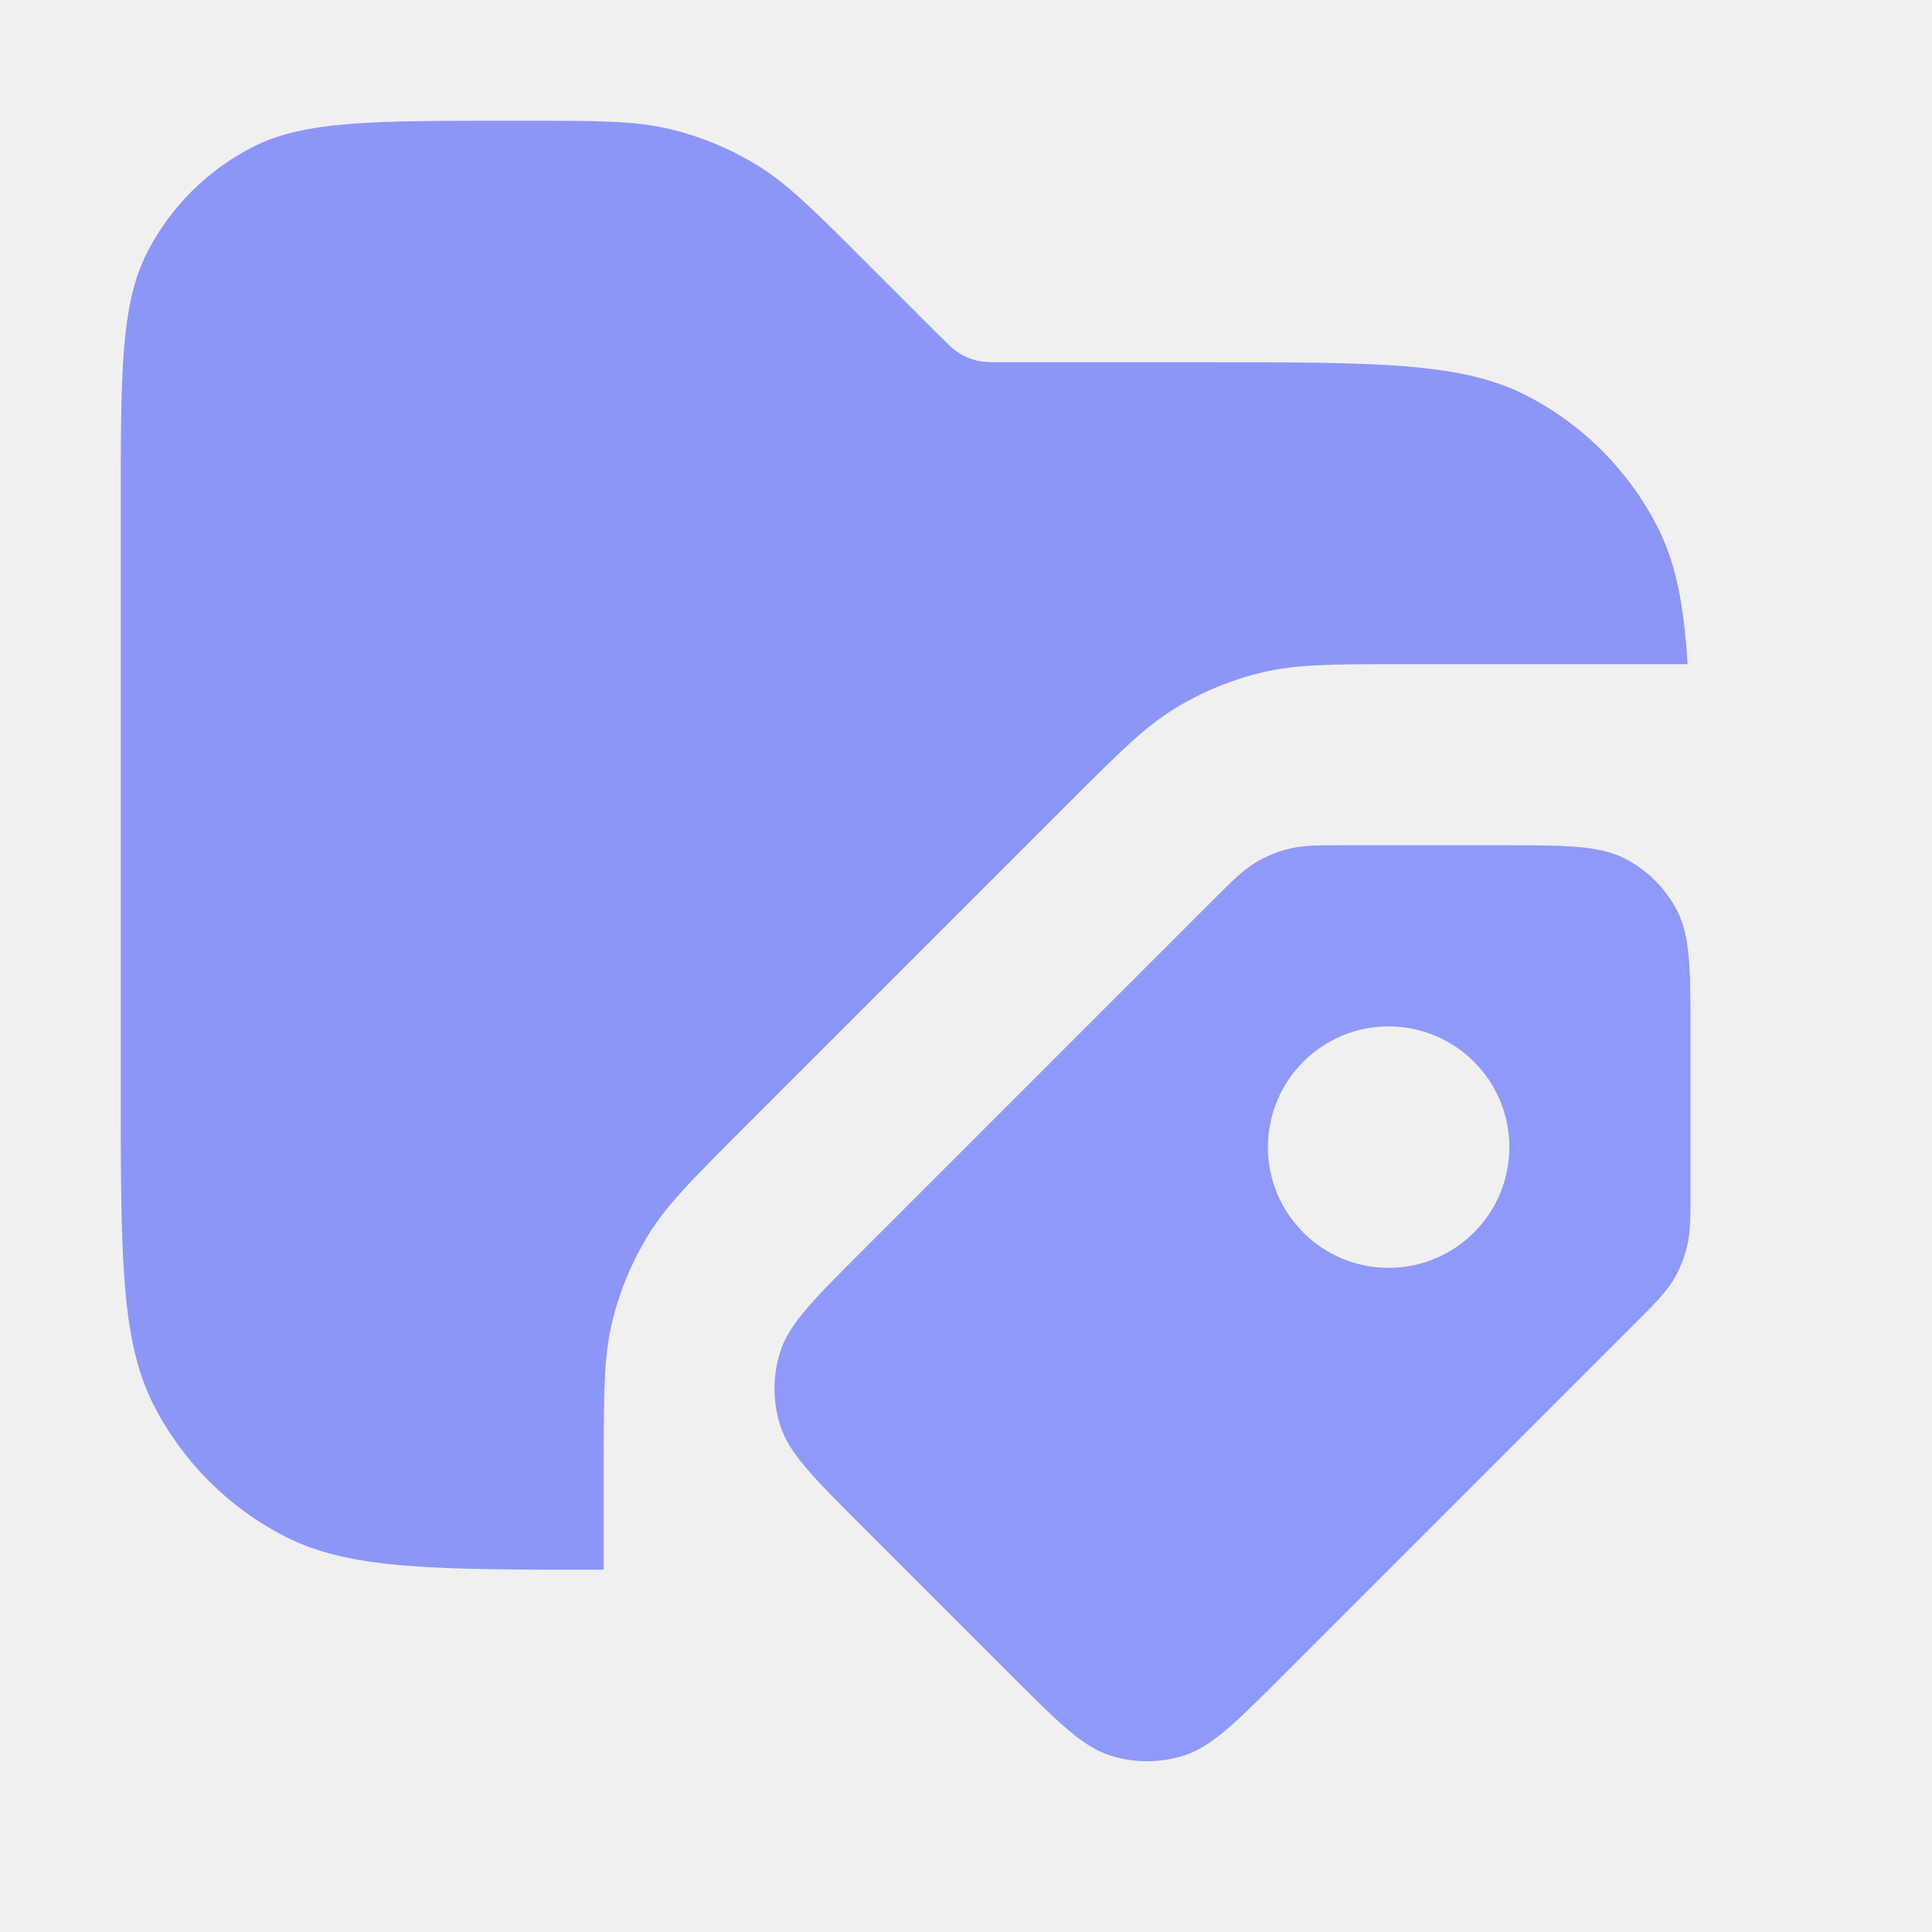
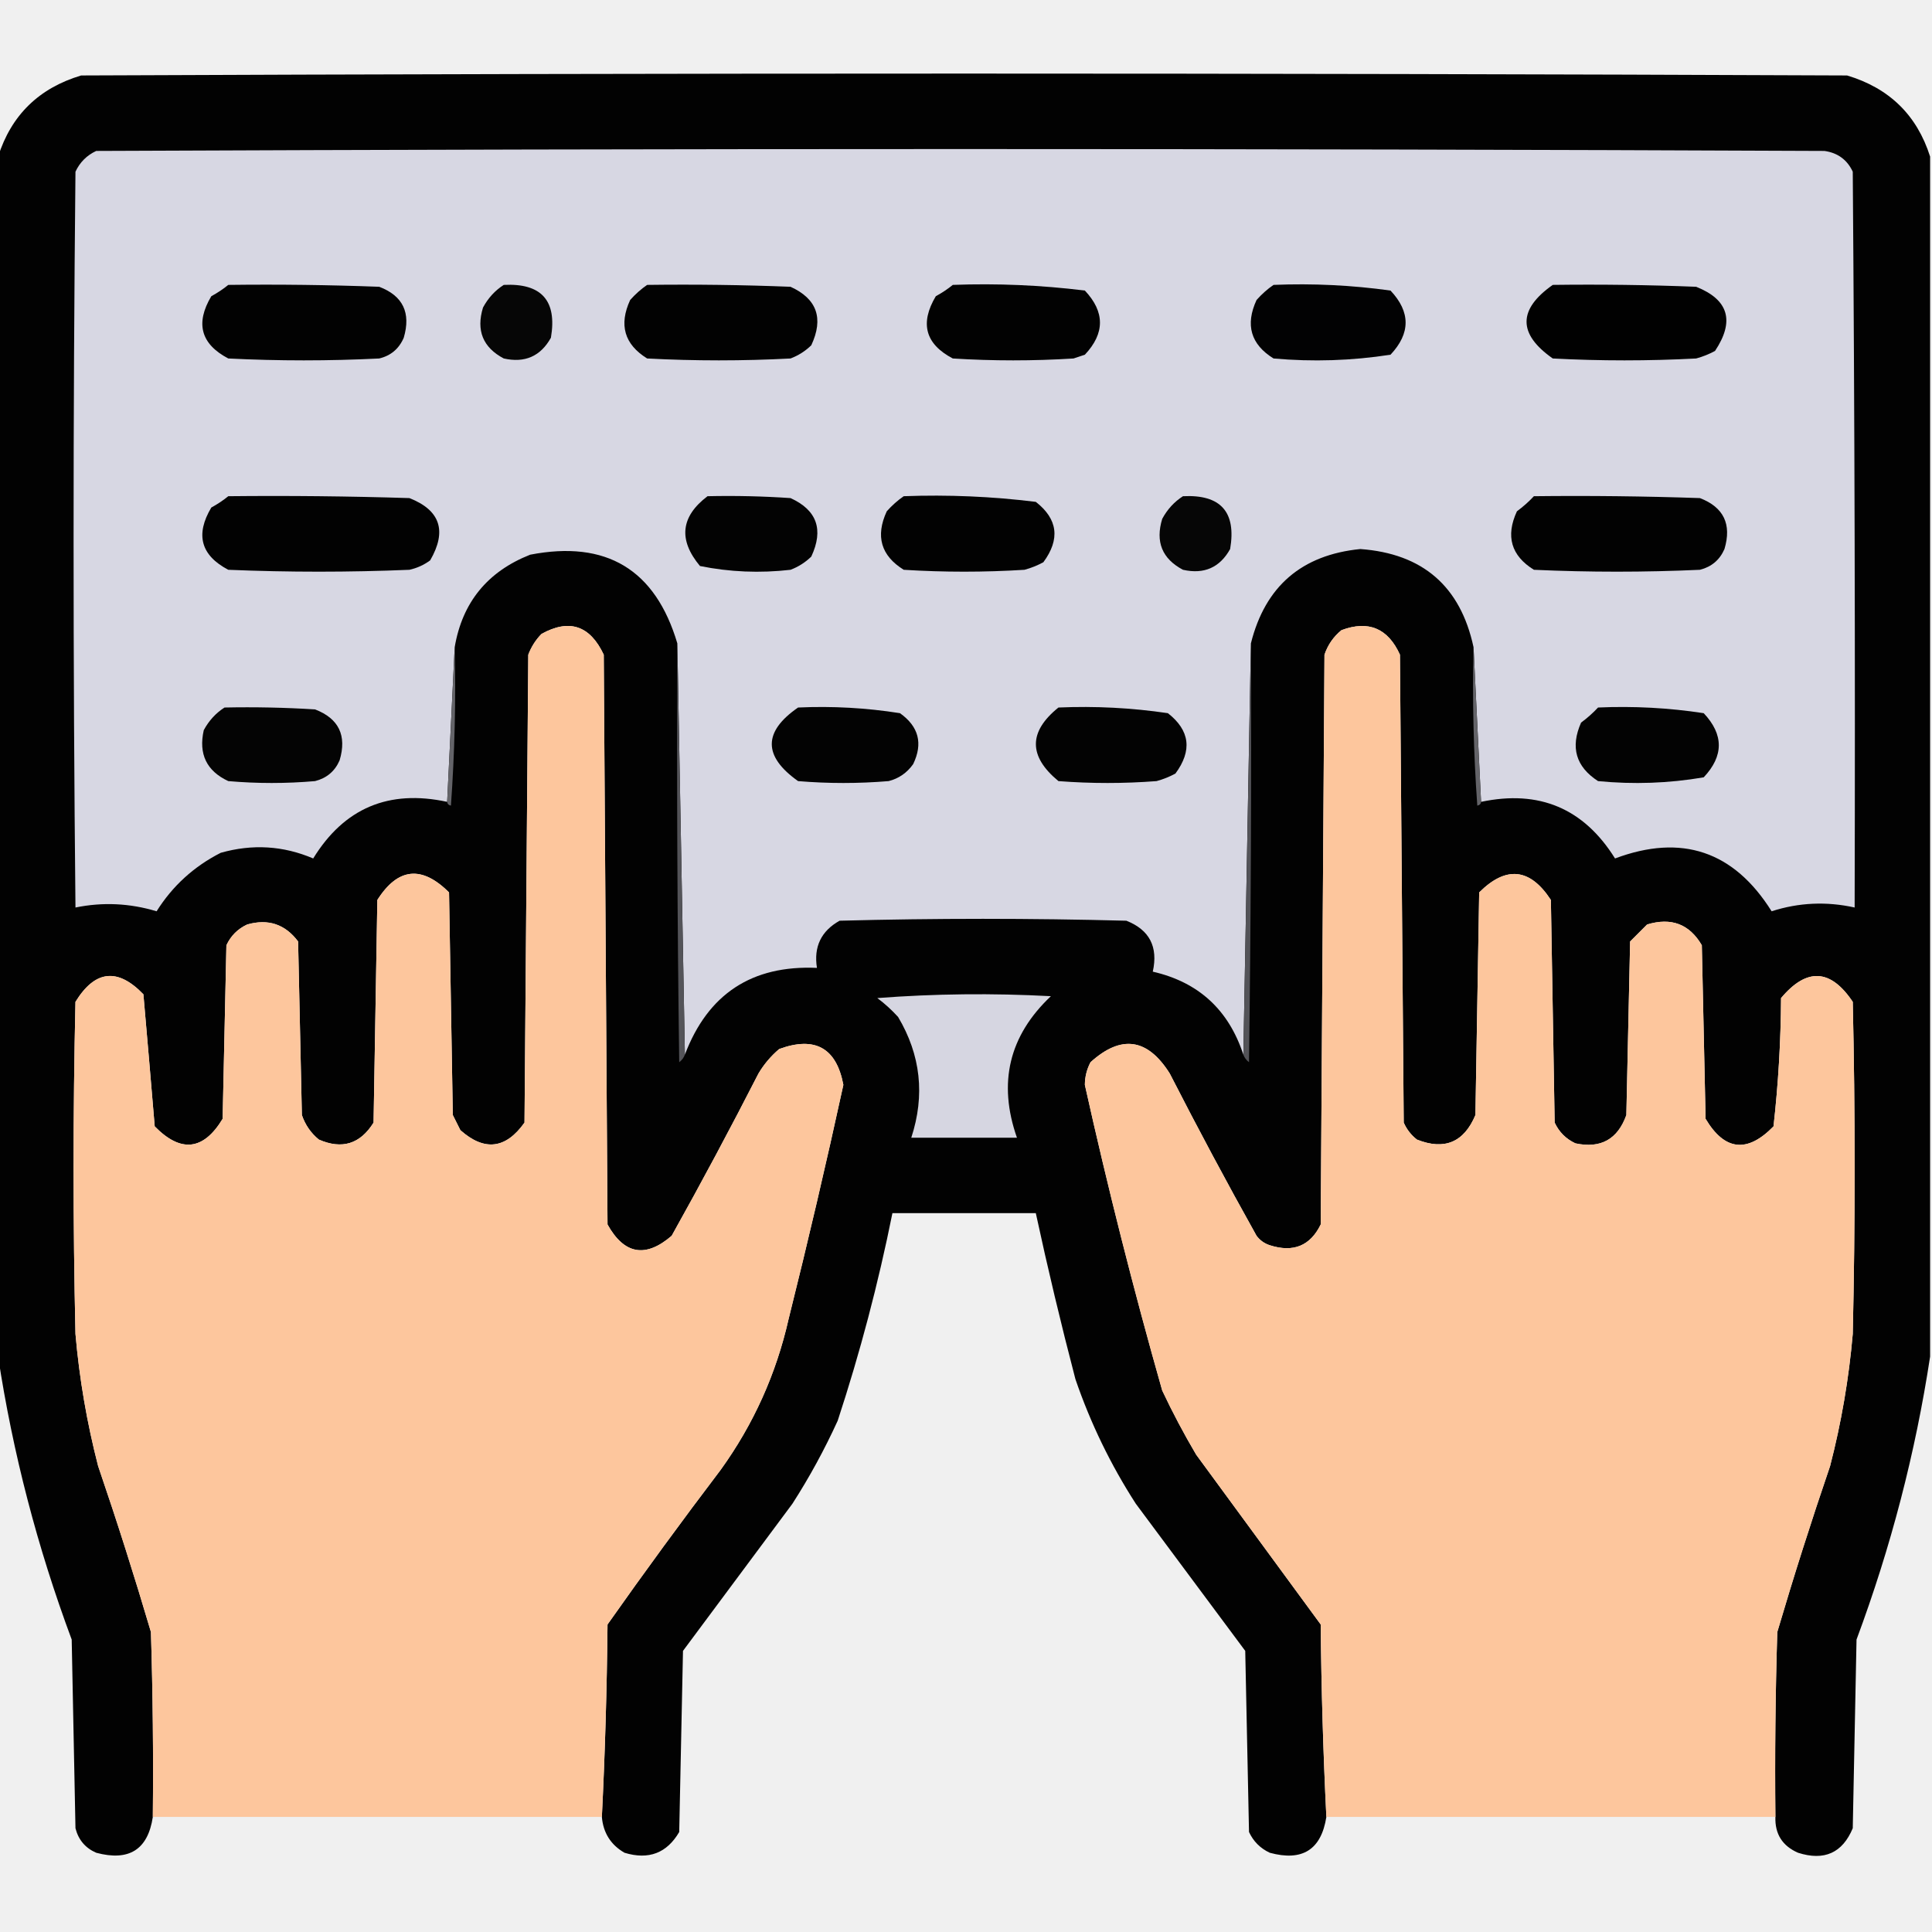
- <svg xmlns="http://www.w3.org/2000/svg" width="16" height="16" viewBox="0 0 16 16" fill="none">
-   <path opacity="0.8" fill-rule="evenodd" clip-rule="evenodd" d="M1 4.2V9C1 10.4 1 11.1 1.272 11.635C1.512 12.105 1.895 12.488 2.365 12.727C2.9 13 3.6 13 5 13V12.157C5 11.545 5 11.24 5.069 10.952C5.13 10.697 5.231 10.453 5.368 10.229C5.523 9.977 5.739 9.761 6.172 9.328L8.828 6.672L8.828 6.672C9.261 6.239 9.477 6.023 9.729 5.868C9.953 5.731 10.197 5.63 10.452 5.569C10.74 5.5 11.045 5.5 11.657 5.5H13.976C13.946 5.01 13.879 4.662 13.727 4.365C13.488 3.895 13.105 3.512 12.635 3.272C12.1 3 11.4 3 10 3H8.331C8.209 3 8.148 3 8.09 2.986C8.039 2.974 7.991 2.954 7.946 2.926C7.895 2.895 7.852 2.852 7.766 2.766L7.766 2.766L7.766 2.766L7.172 2.172C6.739 1.739 6.523 1.523 6.271 1.368C6.047 1.231 5.803 1.13 5.548 1.069C5.26 1 4.955 1 4.343 1H4.2C3.08 1 2.52 1 2.092 1.218C1.716 1.41 1.41 1.716 1.218 2.092C1 2.52 1 3.08 1 4.2Z" fill="#7380F9" />
-   <path fill-rule="evenodd" clip-rule="evenodd" d="M7.131 12.631L8.369 13.869C8.765 14.265 8.963 14.463 9.191 14.537C9.392 14.602 9.608 14.602 9.809 14.537C10.037 14.463 10.235 14.265 10.631 13.869L13.531 10.969C13.704 10.796 13.791 10.709 13.853 10.608C13.908 10.519 13.948 10.421 13.972 10.319C14 10.204 14 10.082 14 9.837V8.6C14 8.04 14 7.76 13.891 7.546C13.795 7.358 13.642 7.205 13.454 7.109C13.24 7 12.96 7 12.4 7H11.163C10.918 7 10.796 7 10.681 7.028C10.579 7.052 10.481 7.093 10.392 7.147C10.291 7.209 10.204 7.296 10.031 7.469L7.131 10.369C6.735 10.765 6.537 10.963 6.463 11.191C6.398 11.392 6.398 11.608 6.463 11.809C6.537 12.037 6.735 12.235 7.131 12.631ZM11.5 8.5C10.948 8.5 10.5 8.948 10.5 9.5C10.5 10.052 10.948 10.5 11.5 10.5C12.052 10.5 12.5 10.052 12.5 9.5C12.5 8.948 12.052 8.5 11.5 8.5Z" fill="#7380F9" />
-   <path fill-rule="evenodd" clip-rule="evenodd" d="M7.131 12.631L8.369 13.869C8.765 14.265 8.963 14.463 9.191 14.537C9.392 14.602 9.608 14.602 9.809 14.537C10.037 14.463 10.235 14.265 10.631 13.869L13.531 10.969C13.704 10.796 13.791 10.709 13.853 10.608C13.908 10.519 13.948 10.421 13.972 10.319C14 10.204 14 10.082 14 9.837V8.6C14 8.04 14 7.76 13.891 7.546C13.795 7.358 13.642 7.205 13.454 7.109C13.24 7 12.96 7 12.4 7H11.163C10.918 7 10.796 7 10.681 7.028C10.579 7.052 10.481 7.093 10.392 7.147C10.291 7.209 10.204 7.296 10.031 7.469L7.131 10.369C6.735 10.765 6.537 10.963 6.463 11.191C6.398 11.392 6.398 11.608 6.463 11.809C6.537 12.037 6.735 12.235 7.131 12.631ZM11.5 8.5C10.948 8.5 10.5 8.948 10.5 9.5C10.5 10.052 10.948 10.5 11.5 10.5C12.052 10.5 12.5 10.052 12.5 9.5C12.5 8.948 12.052 8.5 11.5 8.5Z" fill="white" fill-opacity="0.2" style="mix-blend-mode:plus-lighter" />
+ <svg xmlns="http://www.w3.org/2000/svg" version="1.1" width="512px" height="512px" style="shape-rendering:geometricPrecision; text-rendering:geometricPrecision; image-rendering:optimizeQuality; fill-rule:evenodd; clip-rule:evenodd">
+   <g>
+     <path style="opacity:0.993" fill="#010101" d="M 511.5,41.5 C 511.5,147.5 511.5,253.5 511.5,359.5C 507.612,385.029 501.112,410.029 492,434.5C 491.667,451.167 491.333,467.833 491,484.5C 488.27,491.053 483.437,493.22 476.5,491C 472.345,489.189 470.345,486.023 470.5,481.5C 470.333,465.163 470.5,448.83 471,432.5C 475.359,417.728 480.026,403.061 485,388.5C 487.972,377.003 489.972,365.336 491,353.5C 491.667,324.167 491.667,294.833 491,265.5C 485.132,256.728 478.798,256.395 472,264.5C 471.934,275.905 471.267,287.238 470,298.5C 463.042,305.638 457.042,304.971 452,296.5C 451.667,281.167 451.333,265.833 451,250.5C 447.723,244.891 442.89,243.058 436.5,245C 435,246.5 433.5,248 432,249.5C 431.667,264.833 431.333,280.167 431,295.5C 428.706,301.934 424.206,304.434 417.5,303C 415,301.833 413.167,300 412,297.5C 411.667,277.833 411.333,258.167 411,238.5C 405.48,230.045 399.146,229.378 392,236.5C 391.667,256.167 391.333,275.833 391,295.5C 387.966,302.734 382.799,304.901 375.5,302C 373.951,300.786 372.785,299.286 372,297.5C 371.667,256.167 371.333,214.833 371,173.5C 367.826,166.495 362.659,164.328 355.5,167C 353.383,168.731 351.883,170.898 351,173.5C 350.667,223.833 350.333,274.167 350,324.5C 347.232,330.172 342.732,332.006 336.5,330C 335.069,329.535 333.903,328.701 333,327.5C 325.079,313.326 317.412,298.992 310,284.5C 304.122,275.141 297.122,274.141 289,281.5C 288.015,283.366 287.515,285.366 287.5,287.5C 293.552,314.708 300.385,341.708 308,368.5C 310.745,374.325 313.745,379.992 317,385.5C 328,400.5 339,415.5 350,430.5C 350.168,447.672 350.668,464.672 351.5,481.5C 350.14,490.189 345.14,493.355 336.5,491C 334,489.833 332.167,488 331,485.5C 330.667,469.5 330.333,453.5 330,437.5C 320.333,424.5 310.667,411.5 301,398.5C 294.337,388.173 289.004,377.173 285,365.5C 281.181,350.892 277.681,336.226 274.5,321.5C 261.833,321.5 249.167,321.5 236.5,321.5C 232.761,340.123 227.928,358.457 222,376.5C 218.508,384.153 214.508,391.487 210,398.5C 200.333,411.5 190.667,424.5 181,437.5C 180.667,453.5 180.333,469.5 180,485.5C 176.723,491.109 171.89,492.942 165.5,491C 161.865,488.904 159.865,485.737 159.5,481.5C 160.332,464.672 160.832,447.672 161,430.5C 170.756,416.656 180.756,402.989 191,389.5C 199.703,377.423 205.703,364.09 209,349.5C 214.15,328.9 218.983,308.233 223.5,287.5C 221.655,277.706 215.988,274.539 206.5,278C 204.291,279.873 202.458,282.04 201,284.5C 193.588,298.992 185.921,313.326 178,327.5C 171.087,333.45 165.42,332.45 161,324.5C 160.667,274.167 160.333,223.833 160,173.5C 156.359,165.752 150.859,163.919 143.5,168C 141.959,169.579 140.792,171.413 140,173.5C 139.667,214.833 139.333,256.167 139,297.5C 134.036,304.495 128.37,305.162 122,299.5C 121.333,298.167 120.667,296.833 120,295.5C 119.667,275.833 119.333,256.167 119,236.5C 111.769,229.28 105.435,229.946 100,238.5C 99.667,258.167 99.333,277.833 99,297.5C 95.469,303.182 90.635,304.682 84.5,302C 82.383,300.269 80.883,298.102 80,295.5C 79.667,280.167 79.333,264.833 79,249.5C 75.562,244.919 71.062,243.419 65.5,245C 63,246.167 61.167,248 60,250.5C 59.667,265.833 59.333,281.167 59,296.5C 53.921,304.9 47.921,305.567 41,298.5C 40.023,286.808 39.023,275.141 38,263.5C 31.176,256.414 25.176,257.081 20,265.5C 19.333,294.833 19.333,324.167 20,353.5C 21.028,365.336 23.028,377.003 26,388.5C 30.974,403.061 35.641,417.728 40,432.5C 40.5,448.83 40.667,465.163 40.5,481.5C 39.201,490.163 34.201,493.33 25.5,491C 22.619,489.749 20.786,487.583 20,484.5C 19.667,467.833 19.333,451.167 19,434.5C 9.888,410.029 3.388,385.029 -0.5,359.5C -0.5,253.5 -0.5,147.5 -0.5,41.5C 2.984,30.517 10.318,23.35 21.5,20C 177.5,19.333 333.5,19.333 489.5,20C 500.682,23.35 508.016,30.517 511.5,41.5 Z" />
+   </g>
+   <g>
+     <path style="opacity:1" fill="#d7d7e3" d="M 392.5,212.5 C 391.833,198.833 391.167,185.167 390.5,171.5C 387.037,155.375 377.037,146.708 360.5,145.5C 344.954,147.048 335.288,155.381 331.5,170.5C 330.833,206.833 330.167,243.167 329.5,279.5C 325.605,267.602 317.605,260.268 305.5,257.5C 306.962,250.921 304.629,246.421 298.5,244C 273.167,243.333 247.833,243.333 222.5,244C 217.611,246.737 215.611,250.903 216.5,256.5C 199.271,255.733 187.604,263.4 181.5,279.5C 180.833,243.167 180.167,206.833 179.5,170.5C 173.683,150.919 160.683,143.086 140.5,147C 129.189,151.469 122.522,159.636 120.5,171.5C 119.833,185.167 119.167,198.833 118.5,212.5C 103.04,209.152 91.207,214.152 83,227.5C 75.069,224.119 66.903,223.619 58.5,226C 51.382,229.62 45.715,234.787 41.5,241.5C 34.383,239.357 27.217,239.023 20,240.5C 19.333,175.5 19.333,110.5 20,45.5C 21.167,43 23,41.167 25.5,40C 178.167,39.333 330.833,39.333 483.5,40C 487.02,40.504 489.52,42.337 491,45.5C 491.5,110.499 491.667,175.499 491.5,240.5C 484.03,238.843 476.696,239.176 469.5,241.5C 459.493,225.553 445.659,220.886 428,227.5C 419.731,214.239 407.897,209.239 392.5,212.5 Z" />
+   </g>
+   <g>
+     <path style="opacity:1" fill="#020202" d="M 60.5,75.5 C 73.838,75.333 87.171,75.5 100.5,76C 106.777,78.389 108.943,82.889 107,89.5C 105.74,92.428 103.573,94.261 100.5,95C 87.167,95.667 73.833,95.667 60.5,95C 53.218,91.179 51.718,85.679 56,78.5C 57.652,77.601 59.152,76.601 60.5,75.5 Z" />
+   </g>
+   <g>
+     <path style="opacity:1" fill="#020202" d="M 171.5,75.5 C 184.171,75.333 196.838,75.5 209.5,76C 216.498,79.182 218.331,84.349 215,91.5C 213.421,93.041 211.587,94.208 209.5,95C 196.833,95.667 184.167,95.667 171.5,95C 165.458,91.252 163.958,86.085 167,79.5C 168.397,77.93 169.897,76.596 171.5,75.5 Z" />
+   </g>
+   <g>
+     <path style="opacity:1" fill="#020202" d="M 252.5,75.5 C 264.243,75.064 275.91,75.564 287.5,77C 292.833,82.667 292.833,88.333 287.5,94C 286.5,94.333 285.5,94.667 284.5,95C 273.833,95.667 263.167,95.667 252.5,95C 245.218,91.179 243.718,85.679 248,78.5C 249.652,77.601 251.152,76.601 252.5,75.5 Z" />
+   </g>
+   <g>
+     <path style="opacity:1" fill="#020203" d="M 337.5,75.5 C 347.912,75.074 358.246,75.574 368.5,77C 373.833,82.667 373.833,88.333 368.5,94C 358.241,95.593 347.907,95.926 337.5,95C 331.458,91.252 329.958,86.085 333,79.5C 334.397,77.93 335.897,76.596 337.5,75.5 Z" />
+   </g>
+   <g>
+     <path style="opacity:1" fill="#010101" d="M 411.5,75.5 C 424.171,75.333 436.838,75.5 449.5,76C 458.101,79.421 459.768,85.087 454.5,93C 452.913,93.862 451.246,94.529 449.5,95C 436.833,95.667 424.167,95.667 411.5,95C 402.237,88.514 402.237,82.014 411.5,75.5 Z" />
+   </g>
+   <g>
+     <path style="opacity:1" fill="#060606" d="M 133.5,75.5 C 143.503,75.002 147.67,79.668 146,89.5C 143.259,94.419 139.092,96.252 133.5,95C 127.975,92.081 126.142,87.581 128,81.5C 129.36,78.977 131.193,76.977 133.5,75.5 Z" />
+   </g>
+   <g>
+     <path style="opacity:1" fill="#020202" d="M 60.5,131.5 C 76.504,131.333 92.504,131.5 108.5,132C 116.674,135.212 118.508,140.712 114,148.5C 112.352,149.717 110.519,150.55 108.5,151C 92.5,151.667 76.5,151.667 60.5,151C 53.218,147.179 51.718,141.679 56,134.5C 57.652,133.601 59.152,132.601 60.5,131.5 Z" />
+   </g>
+   <g>
+     <path style="opacity:1" fill="#030303" d="M 187.5,131.5 C 194.841,131.334 202.174,131.5 209.5,132C 216.498,135.182 218.331,140.349 215,147.5C 213.421,149.041 211.587,150.208 209.5,151C 201.395,151.934 193.395,151.601 185.5,150C 179.721,143.067 180.388,136.901 187.5,131.5 Z" />
+   </g>
+   <g>
+     <path style="opacity:1" fill="#020202" d="M 239.5,131.5 C 251.243,131.064 262.91,131.564 274.5,133C 280.34,137.561 281.006,142.894 276.5,149C 274.913,149.862 273.246,150.529 271.5,151C 260.833,151.667 250.167,151.667 239.5,151C 233.458,147.252 231.958,142.085 235,135.5C 236.397,133.93 237.897,132.596 239.5,131.5 Z" />
+   </g>
+   <g>
+     <path style="opacity:1" fill="#060606" d="M 313.5,131.5 C 323.503,131.002 327.67,135.668 326,145.5C 323.259,150.419 319.092,152.252 313.5,151C 307.975,148.081 306.142,143.581 308,137.5C 309.36,134.977 311.193,132.977 313.5,131.5 Z" />
+   </g>
+   <g>
+     <path style="opacity:1" fill="#020202" d="M 406.5,131.5 C 421.17,131.333 435.837,131.5 450.5,132C 456.795,134.425 458.962,138.925 457,145.5C 455.749,148.381 453.583,150.214 450.5,151C 435.833,151.667 421.167,151.667 406.5,151C 400.458,147.252 398.958,142.085 402,135.5C 403.667,134.267 405.167,132.933 406.5,131.5 Z" />
+   </g>
+   <g>
+     <path style="opacity:1" fill="#fdc69d" d="M 159.5,481.5 C 119.833,481.5 80.167,481.5 40.5,481.5C 40.667,465.163 40.5,448.83 40,432.5C 35.641,417.728 30.974,403.061 26,388.5C 23.028,377.003 21.028,365.336 20,353.5C 19.333,324.167 19.333,294.833 20,265.5C 25.176,257.081 31.176,256.414 38,263.5C 39.023,275.141 40.023,286.808 41,298.5C 47.921,305.567 53.921,304.9 59,296.5C 59.333,281.167 59.667,265.833 60,250.5C 61.167,248 63,246.167 65.5,245C 71.062,243.419 75.562,244.919 79,249.5C 79.333,264.833 79.667,280.167 80,295.5C 80.883,298.102 82.383,300.269 84.5,302C 90.635,304.682 95.469,303.182 99,297.5C 99.333,277.833 99.667,258.167 100,238.5C 105.435,229.946 111.769,229.28 119,236.5C 119.333,256.167 119.667,275.833 120,295.5C 120.667,296.833 121.333,298.167 122,299.5C 128.37,305.162 134.036,304.495 139,297.5C 139.333,256.167 139.667,214.833 140,173.5C 140.792,171.413 141.959,169.579 143.5,168C 150.859,163.919 156.359,165.752 160,173.5C 160.333,223.833 160.667,274.167 161,324.5C 165.42,332.45 171.087,333.45 178,327.5C 185.921,313.326 193.588,298.992 201,284.5C 202.458,282.04 204.291,279.873 206.5,278C 215.988,274.539 221.655,277.706 223.5,287.5C 218.983,308.233 214.15,328.9 209,349.5C 205.703,364.09 199.703,377.423 191,389.5C 180.756,402.989 170.756,416.656 161,430.5C 160.832,447.672 160.332,464.672 159.5,481.5 Z" />
+   </g>
+   <g>
+     <path style="opacity:1" fill="#fdc69d" d="M 470.5,481.5 C 430.833,481.5 391.167,481.5 351.5,481.5C 350.668,464.672 350.168,447.672 350,430.5C 339,415.5 328,400.5 317,385.5C 313.745,379.992 310.745,374.325 308,368.5C 300.385,341.708 293.552,314.708 287.5,287.5C 287.515,285.366 288.015,283.366 289,281.5C 297.122,274.141 304.122,275.141 310,284.5C 317.412,298.992 325.079,313.326 333,327.5C 333.903,328.701 335.069,329.535 336.5,330C 342.732,332.006 347.232,330.172 350,324.5C 350.333,274.167 350.667,223.833 351,173.5C 351.883,170.898 353.383,168.731 355.5,167C 362.659,164.328 367.826,166.495 371,173.5C 371.333,214.833 371.667,256.167 372,297.5C 372.785,299.286 373.951,300.786 375.5,302C 382.799,304.901 387.966,302.734 391,295.5C 391.333,275.833 391.667,256.167 392,236.5C 399.146,229.378 405.48,230.045 411,238.5C 411.333,258.167 411.667,277.833 412,297.5C 413.167,300 415,301.833 417.5,303C 424.206,304.434 428.706,301.934 431,295.5C 431.333,280.167 431.667,264.833 432,249.5C 433.5,248 435,246.5 436.5,245C 442.89,243.058 447.723,244.891 451,250.5C 451.333,265.833 451.667,281.167 452,296.5C 457.042,304.971 463.042,305.638 470,298.5C 471.267,287.238 471.934,275.905 472,264.5C 478.798,256.395 485.132,256.728 491,265.5C 491.667,294.833 491.667,324.167 491,353.5C 489.972,365.336 487.972,377.003 485,388.5C 480.026,403.061 475.359,417.728 471,432.5C 470.5,448.83 470.333,465.163 470.5,481.5 Z" />
+   </g>
+   <g>
+     <path style="opacity:1" fill="#646469" d="M 120.5,171.5 C 120.833,185.516 120.499,199.516 119.5,213.5C 118.893,213.376 118.56,213.043 118.5,212.5C 119.167,198.833 119.833,185.167 120.5,171.5 Z" />
+   </g>
+   <g>
+     <path style="opacity:1" fill="#545459" d="M 179.5,170.5 C 180.167,206.833 180.833,243.167 181.5,279.5C 181.217,280.289 180.717,280.956 180,281.5C 179.5,244.502 179.333,207.502 179.5,170.5 Z" />
+   </g>
+   <g>
+     <path style="opacity:1" fill="#535358" d="M 331.5,170.5 C 331.667,207.502 331.5,244.502 331,281.5C 330.283,280.956 329.783,280.289 329.5,279.5C 330.167,243.167 330.833,206.833 331.5,170.5 Z" />
+   </g>
+   <g>
+     <path style="opacity:1" fill="#646469" d="M 390.5,171.5 C 391.167,185.167 391.833,198.833 392.5,212.5C 392.44,213.043 392.107,213.376 391.5,213.5C 390.501,199.516 390.167,185.516 390.5,171.5 Z" />
+   </g>
+   <g>
+     <path style="opacity:1" fill="#040404" d="M 59.5,187.5 C 67.507,187.334 75.507,187.5 83.5,188C 89.795,190.425 91.962,194.925 90,201.5C 88.749,204.381 86.583,206.214 83.5,207C 75.833,207.667 68.167,207.667 60.5,207C 54.743,204.318 52.576,199.818 54,193.5C 55.36,190.977 57.193,188.977 59.5,187.5 Z" />
+   </g>
+   <g>
+     <path style="opacity:1" fill="#030303" d="M 211.5,187.5 C 220.582,187.086 229.582,187.586 238.5,189C 243.472,192.527 244.638,197.027 242,202.5C 240.363,204.81 238.196,206.31 235.5,207C 227.5,207.667 219.5,207.667 211.5,207C 202.209,200.418 202.209,193.918 211.5,187.5 Z" />
+   </g>
+   <g>
+     <path style="opacity:1" fill="#030303" d="M 280.5,187.5 C 290.247,187.08 299.914,187.58 309.5,189C 315.34,193.561 316.006,198.894 311.5,205C 309.913,205.862 308.246,206.529 306.5,207C 297.833,207.667 289.167,207.667 280.5,207C 272.53,200.423 272.53,193.923 280.5,187.5 Z" />
+   </g>
+   <g>
+     <path style="opacity:1" fill="#030303" d="M 423.5,187.5 C 432.915,187.083 442.248,187.583 451.5,189C 456.833,194.667 456.833,200.333 451.5,206C 442.242,207.584 432.909,207.917 423.5,207C 417.614,203.194 416.114,198.028 419,191.5C 420.667,190.267 422.167,188.933 423.5,187.5 Z" />
+   </g>
+   <g>
+     <path style="opacity:1" fill="#d6d6e1" d="M 232.5,264.5 C 247.661,263.339 262.994,263.172 278.5,264C 267.408,274.46 264.408,286.96 269.5,301.5C 260.167,301.5 250.833,301.5 241.5,301.5C 245.175,290.258 244.009,279.592 238,269.5C 236.296,267.627 234.463,265.96 232.5,264.5 Z" />
+   </g>
</svg>
